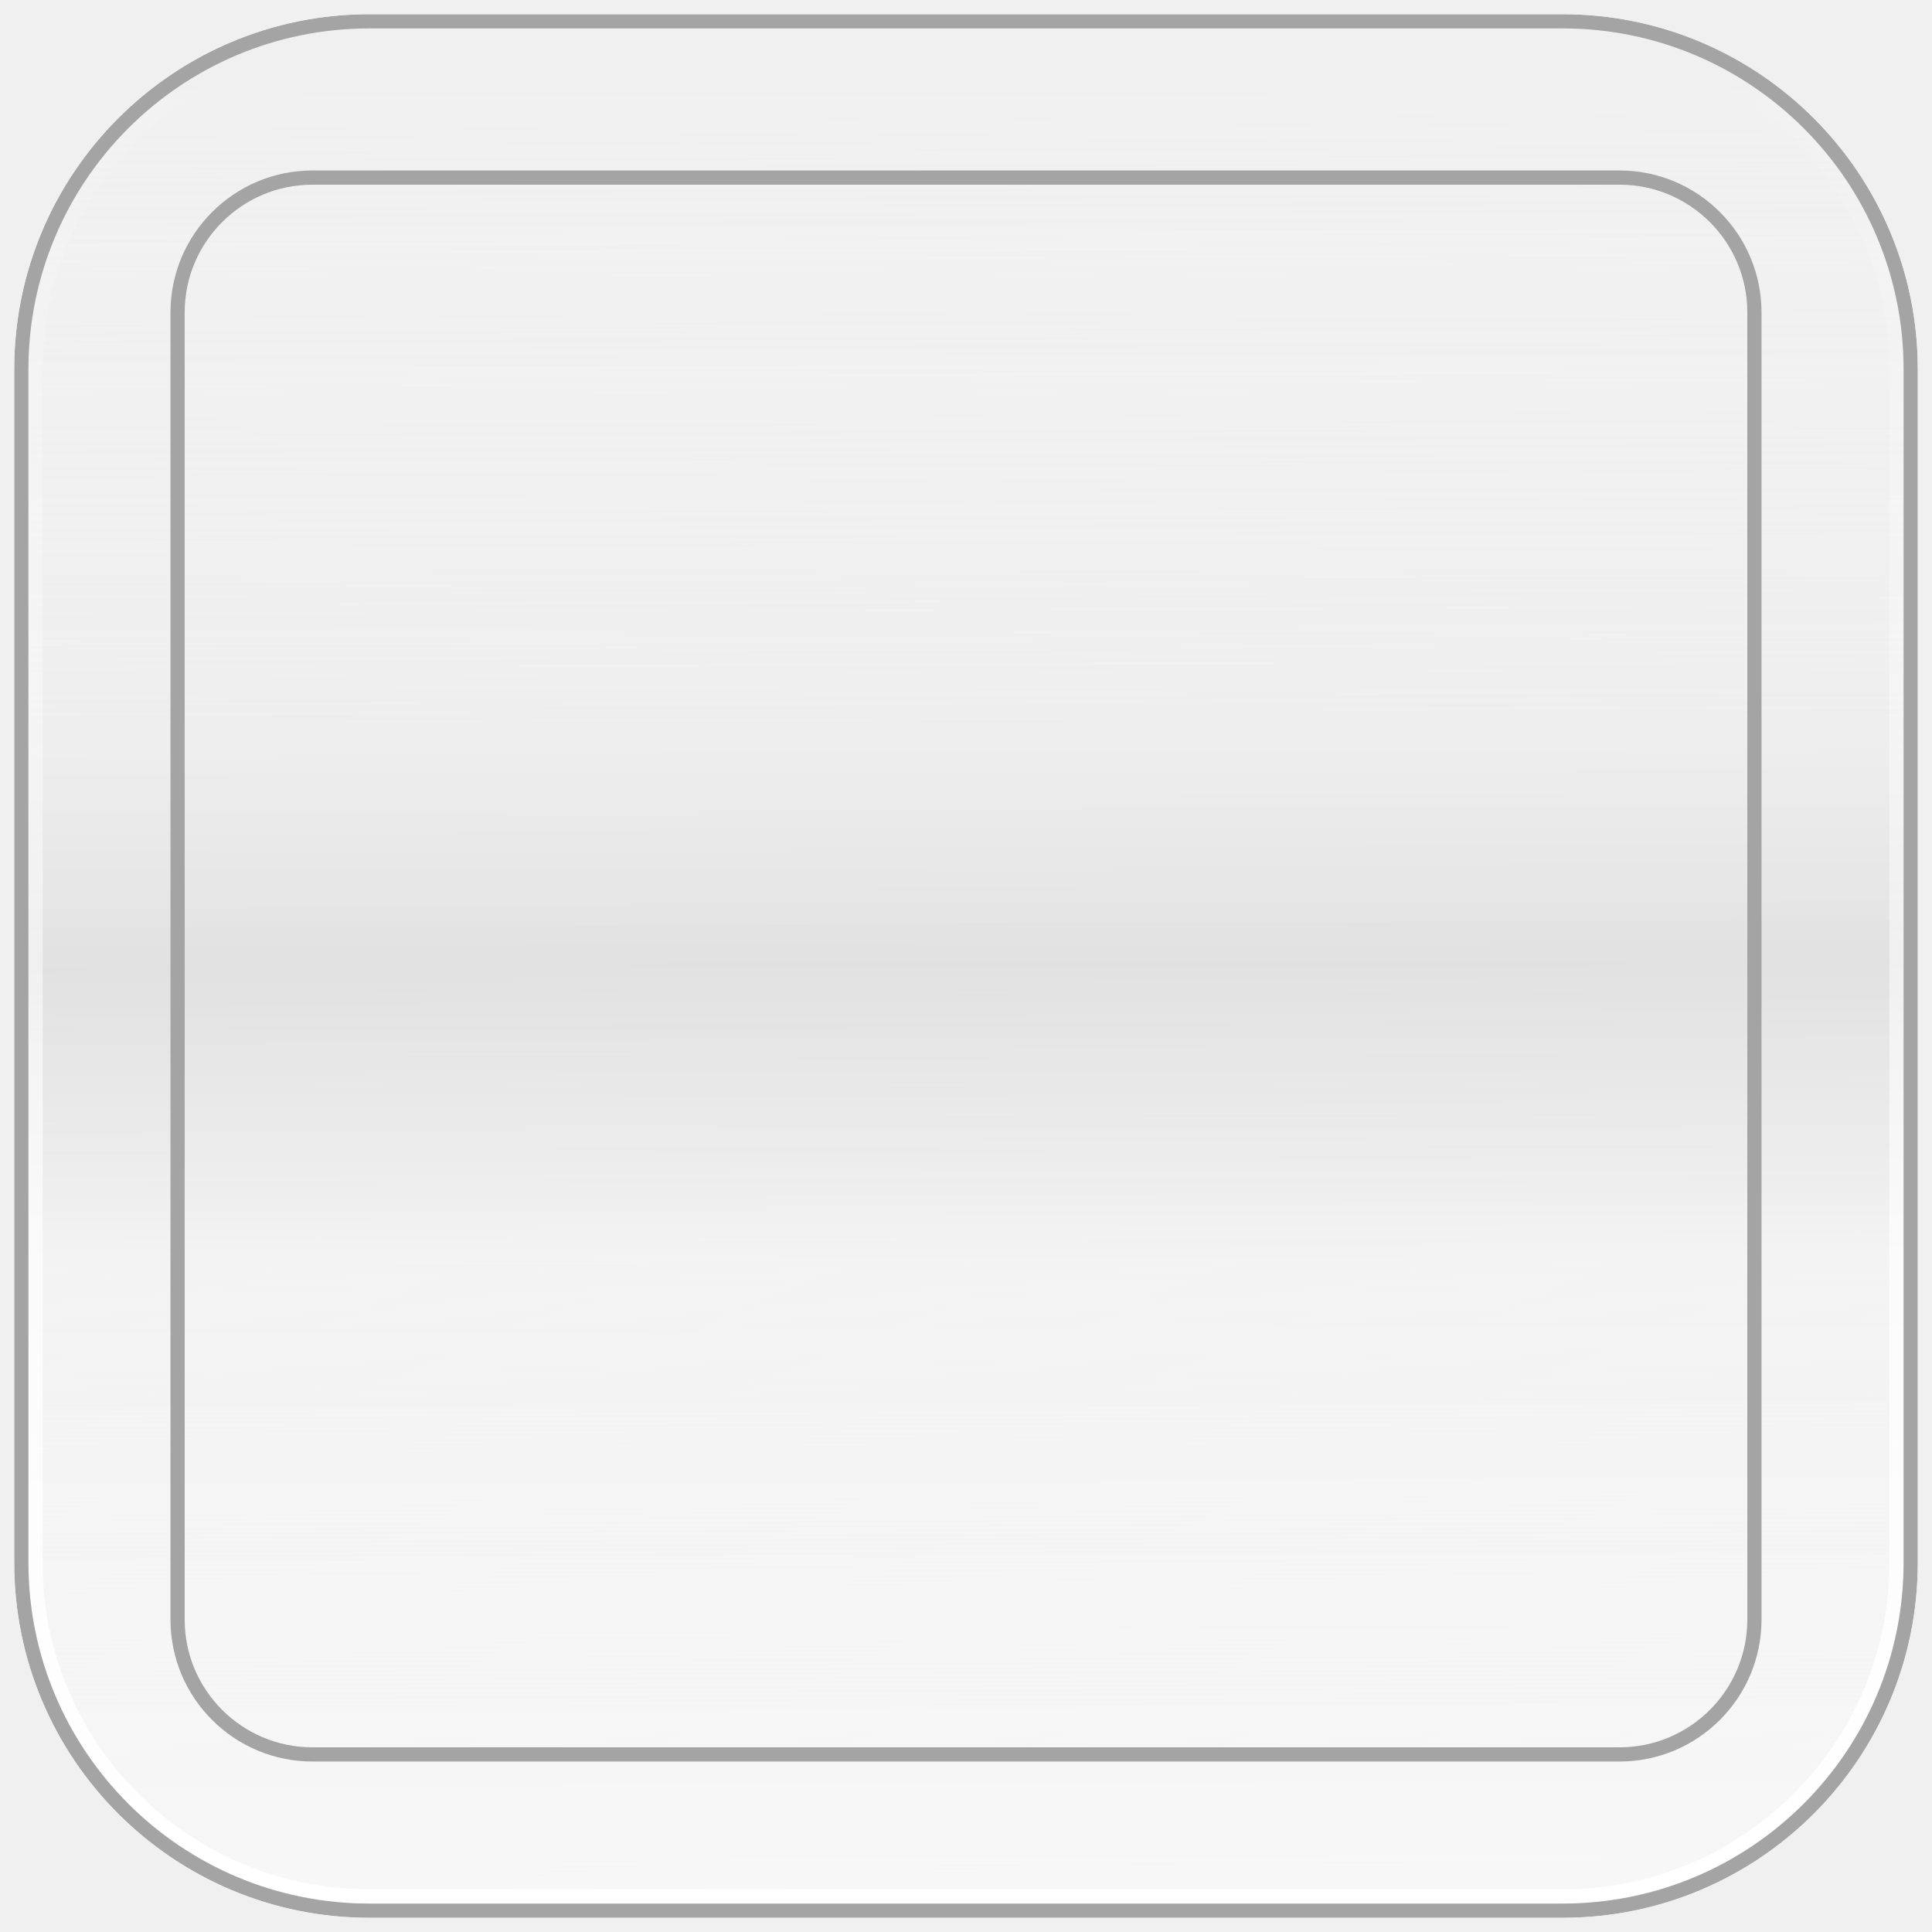
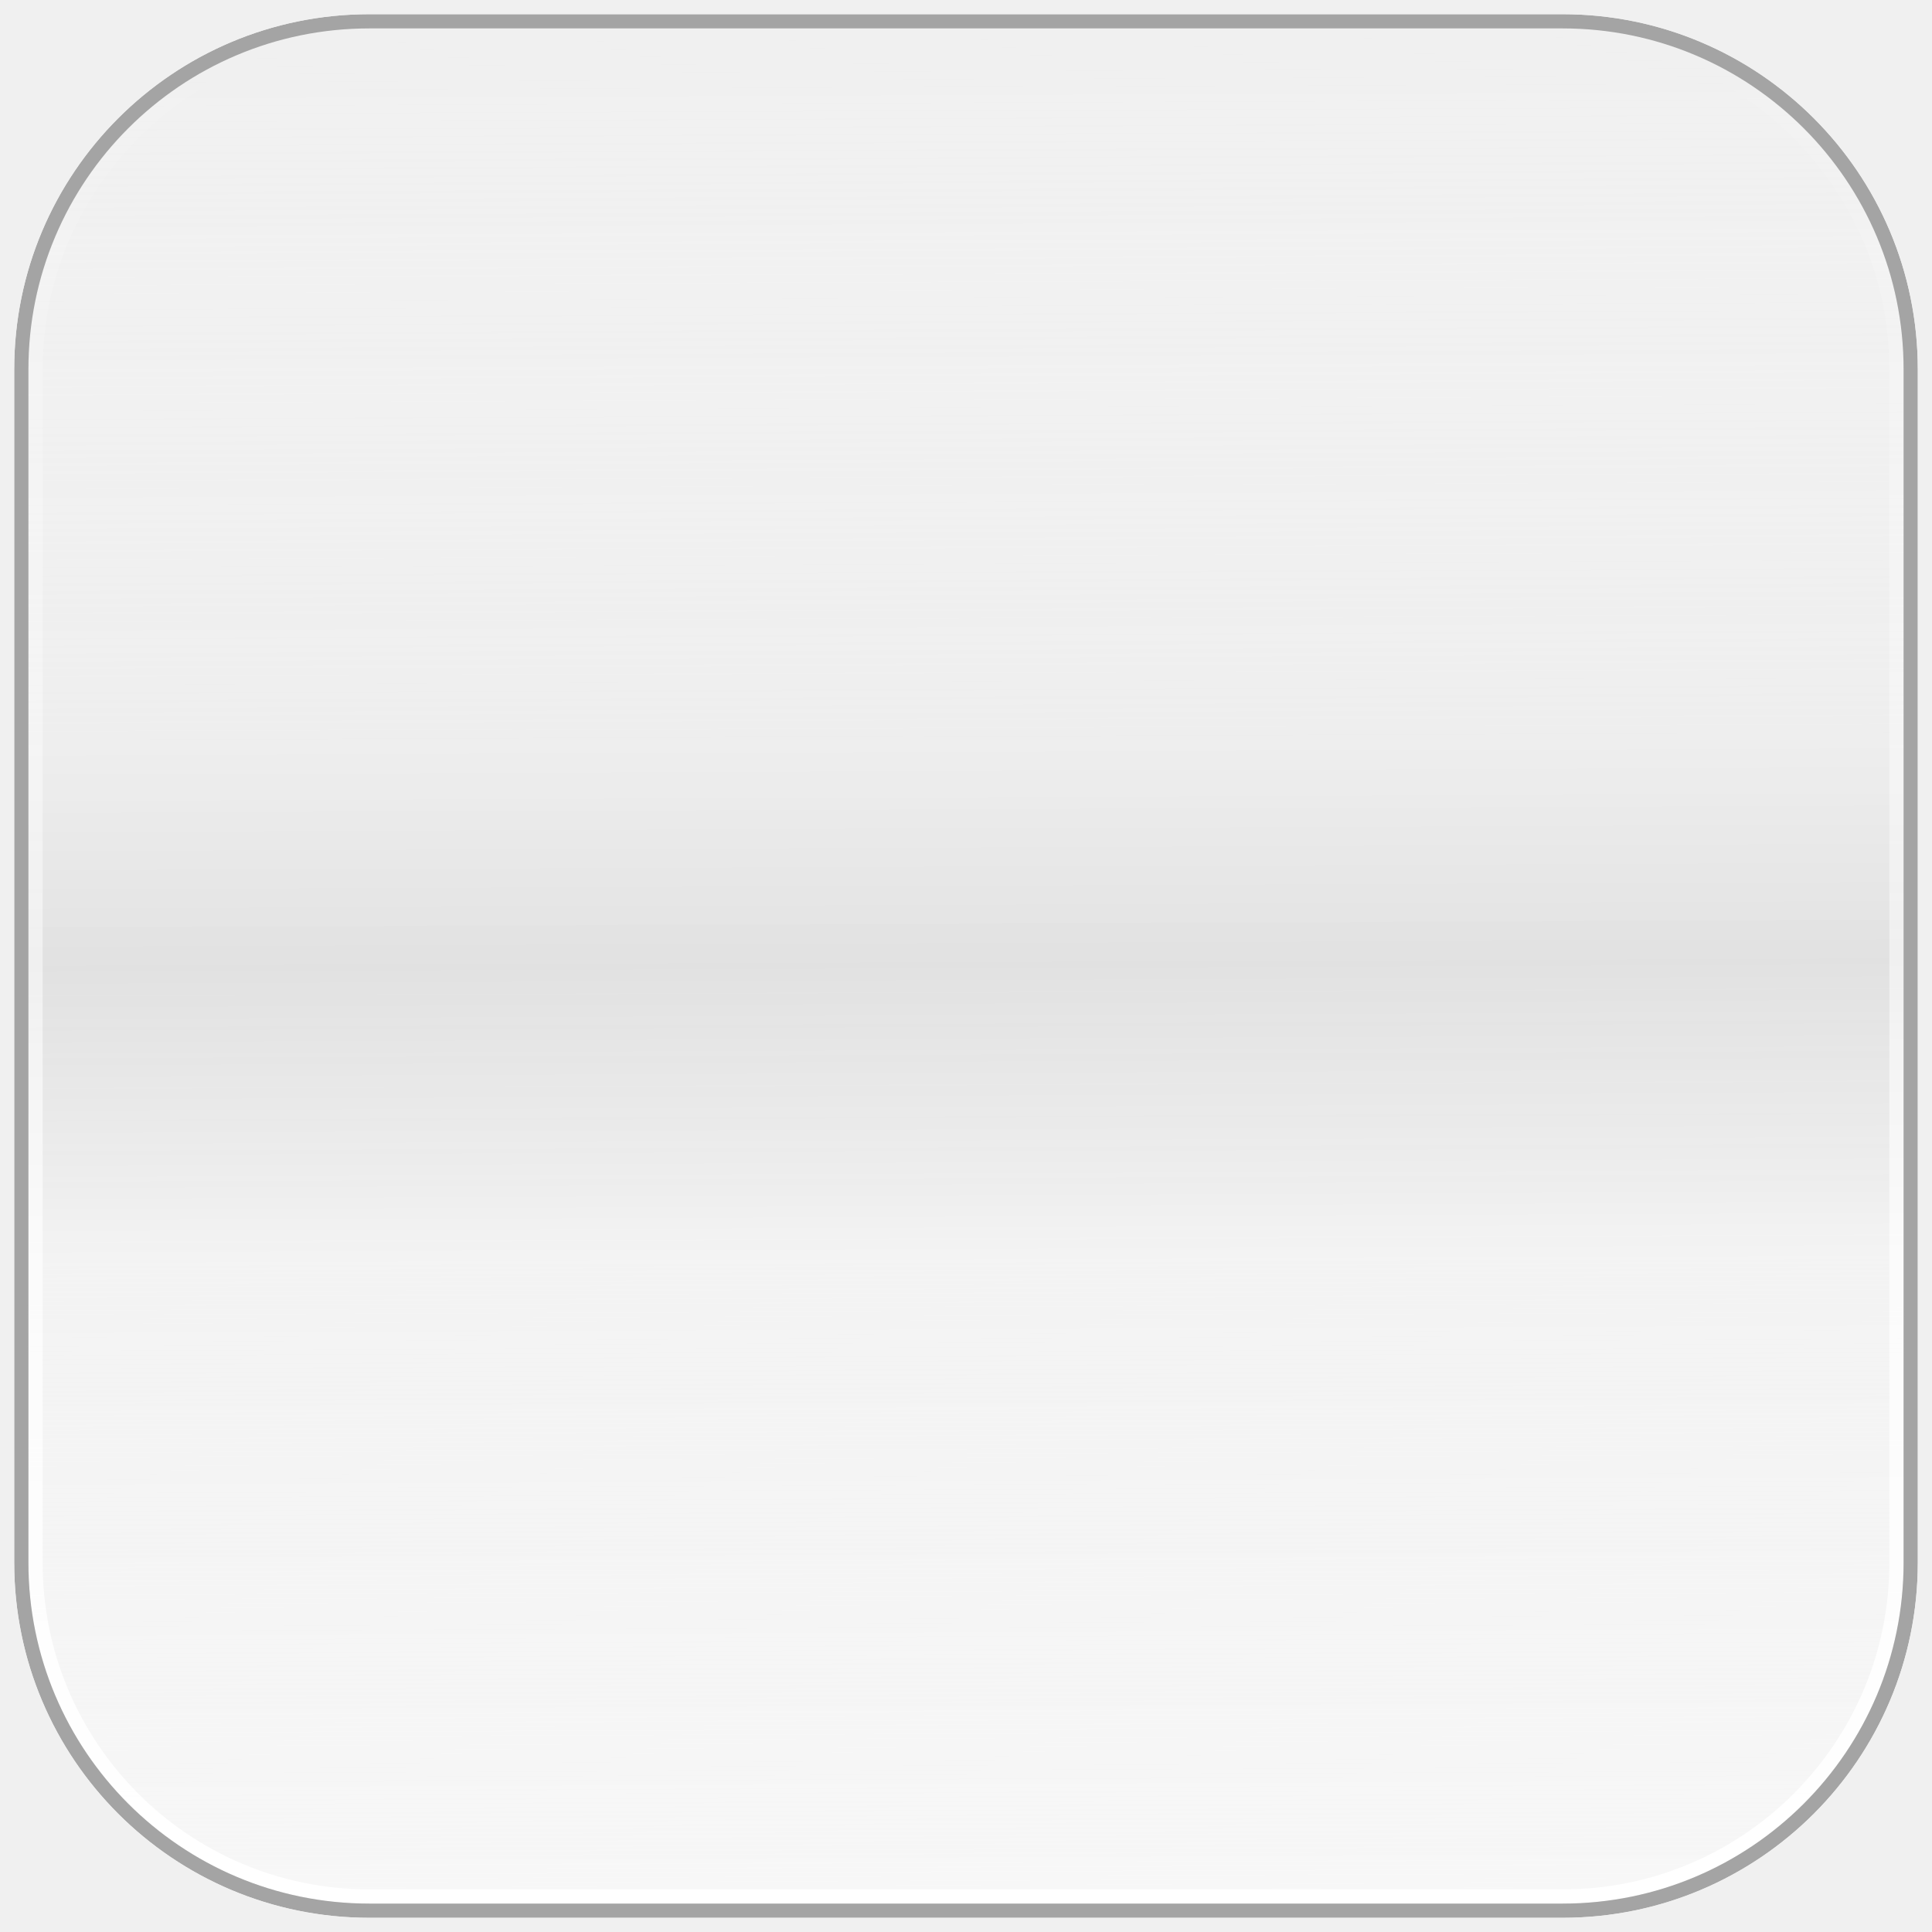
<svg xmlns="http://www.w3.org/2000/svg" width="136" height="136" id="screenshot-f2b8395f-89d3-803d-8008-272e5b8d6b6e" viewBox="-2 -2 136 136" fill="none" version="1.1">
+   <defs id="defs24" />
  <g id="shape-f2b8395f-89d3-803d-8008-272e5b8d6b6e">
-     <defs>
+     <defs id="defs5">
      <clipPath id="frame-clip-f2b8395f-89d3-803d-8008-272e5b8d6b6e-render-51" class="frame-clip frame-clip-def">
-         <rect rx="24" ry="24" x="0" y="0" width="132" height="132" transform="matrix(1, 0, 0, 1, 0, 0)" />
+         <rect rx="24" ry="24" x="0" y="0" width="132" height="132" transform="matrix(1, 0, 0, 1, 0, 0)" id="rect1" />
      </clipPath>
      <linearGradient id="fill-color-gradient-render-51-0" x1="0.5" y1="0" x2="0.504" y2="0.996" gradientTransform="">
-         <stop offset="0" stop-color="#ffffff" stop-opacity="0" />
-         <stop offset="0.38" stop-color="#ebebeb" stop-opacity="0.356" />
-         <stop offset="0.5" stop-color="#cccccc" stop-opacity="0.402" />
-         <stop offset="0.66" stop-color="#f7f7f7" stop-opacity="0.44" />
-         <stop offset="1" stop-color="#f7f7f7" stop-opacity="1" />
+         <stop offset="0" stop-color="#ffffff" stop-opacity="0" id="stop1" />
+         <stop offset="0.38" stop-color="#ebebeb" stop-opacity="0.356" id="stop2" />
+         <stop offset="0.5" stop-color="#cccccc" stop-opacity="0.402" id="stop3" />
+         <stop offset="0.66" stop-color="#f7f7f7" stop-opacity="0.44" id="stop4" />
+         <stop offset="1" stop-color="#f7f7f7" stop-opacity="1" id="stop5" />
      </linearGradient>
      <pattern patternUnits="userSpaceOnUse" x="0" y="0" width="132" height="132" id="fill-0-render-51">
-         <g>
-           <rect width="132" height="132" style="fill: url(&quot;#fill-color-gradient-render-51-0&quot;);" />
+         <g id="g5">
+           <rect width="132" height="132" style="fill: url(&quot;#fill-color-gradient-render-51-0&quot;);" id="rect5" />
        </g>
      </pattern>
    </defs>
-     <g class="frame-container-wrapper">
-       <g class="frame-container-blur">
-         <g class="frame-container-shadows">
-           <g clip-path="url(#frame-clip-f2b8395f-89d3-803d-8008-272e5b8d6b6e-render-51)" fill="none">
+     <g class="frame-container-wrapper" id="g24">
+       <g class="frame-container-blur" id="g23">
+         <g class="frame-container-shadows" id="g16">
+           <g clip-path="url(#frame-clip-f2b8395f-89d3-803d-8008-272e5b8d6b6e-render-51)" fill="none" id="g15">
            <g class="fills" id="fills-f2b8395f-89d3-803d-8008-272e5b8d6b6e">
-               <rect width="132" height="132" class="frame-background" x="0" transform="matrix(1, 0, 0, 1, 0, 0)" ry="24" fill="url(#fill-0-render-51)" rx="24" y="0" />
+               <rect width="132" height="132" class="frame-background" x="0" transform="matrix(1, 0, 0, 1, 0, 0)" ry="24" fill="url(#fill-0-render-51)" rx="24" y="0" id="rect6" />
            </g>
-             <g class="frame-children">
+             <g class="frame-children" id="g14">
              <g id="shape-f2b8395f-89d3-803d-8008-272e5b8d6b6f">
-                 <defs>
+                 <defs id="defs7">
                  <clipPath id="frame-clip-f2b8395f-89d3-803d-8008-272e5b8d6b6f-render-52" class="frame-clip frame-clip-def">
-                     <rect rx="10" ry="10" x="10" y="10" width="112" height="112" transform="matrix(1, 0, 0, 1, 0, 0)" />
+                     <rect rx="10" ry="10" x="10" y="10" width="112" height="112" transform="matrix(1, 0, 0, 1, 0, 0)" id="rect7" />
                  </clipPath>
                </defs>
-                 <g class="frame-container-wrapper">
-                   <g class="frame-container-blur">
-                     <g class="frame-container-shadows">
-                       <g clip-path="url(#frame-clip-f2b8395f-89d3-803d-8008-272e5b8d6b6f-render-52)" fill="none">
+                 <g class="frame-container-wrapper" id="g13">
+                   <g class="frame-container-blur" id="g12">
+                     <g class="frame-container-shadows" id="g10">
+                       <g clip-path="url(#frame-clip-f2b8395f-89d3-803d-8008-272e5b8d6b6f-render-52)" fill="none" id="g9">
                        <g class="fills" id="fills-f2b8395f-89d3-803d-8008-272e5b8d6b6f">
-                           <rect width="112" height="112" class="frame-background" x="10" transform="matrix(1, 0, 0, 1, 0, 0)" style="fill: none; fill-opacity: 0;" ry="10" rx="10" y="10" />
+                           <rect width="112" height="112" class="frame-background" x="10" transform="matrix(1, 0, 0, 1, 0, 0)" style="fill: none; fill-opacity: 0;" ry="10" rx="10" y="10" id="rect8" />
                        </g>
-                         <g class="frame-children" />
+                         <g class="frame-children" id="g8" />
                      </g>
                    </g>
                    <g id="strokes-44b6303f-7df1-808e-8008-273063ec1c76-f2b8395f-89d3-803d-8008-272e5b8d6b6f" class="strokes">
-                       <g class="inner-stroke-shape" transform="matrix(1, 0, 0, 1, 0, 0)">
-                         <defs>
+                       <g class="inner-stroke-shape" transform="matrix(1, 0, 0, 1, 0, 0)" id="g11">
+                         <defs id="defs10">
                          <clipPath id="inner-stroke-render-52-f2b8395f-89d3-803d-8008-272e5b8d6b6f-0">
-                             <use href="#stroke-shape-render-52-f2b8395f-89d3-803d-8008-272e5b8d6b6f-0" />
+                             <use href="#stroke-shape-render-52-f2b8395f-89d3-803d-8008-272e5b8d6b6f-0" id="use10" />
                          </clipPath>
                          <rect width="112" height="112" class="frame-background" x="10" id="stroke-shape-render-52-f2b8395f-89d3-803d-8008-272e5b8d6b6f-0" style="fill: none; stroke-width: 2; stroke: rgb(164, 164, 164); stroke-opacity: 1;" ry="10" rx="10" y="10" />
                        </defs>
-                         <use href="#stroke-shape-render-52-f2b8395f-89d3-803d-8008-272e5b8d6b6f-0" clip-path="url('#inner-stroke-render-52-f2b8395f-89d3-803d-8008-272e5b8d6b6f-0')" />
                      </g>
                    </g>
                  </g>
                </g>
              </g>
            </g>
          </g>
        </g>
        <g id="strokes-44b6303f-7df1-808e-8008-273063ec1c77-f2b8395f-89d3-803d-8008-272e5b8d6b6e" class="strokes">
-           <g class="inner-stroke-shape" transform="matrix(1, 0, 0, 1, 0, 0)">
-             <defs>
+           <g class="inner-stroke-shape" transform="matrix(1, 0, 0, 1, 0, 0)" id="g18">
+             <defs id="defs17">
              <linearGradient id="stroke-color-gradient-render-51-1" x1="0.5" y1="0" x2="0.5" y2="1" gradientTransform="">
-                 <stop offset="0" stop-color="#ffffff" stop-opacity="0" />
-                 <stop offset="1" stop-color="#ffffff" stop-opacity="1" />
+                 <stop offset="0" stop-color="#ffffff" stop-opacity="0" id="stop16" />
+                 <stop offset="1" stop-color="#ffffff" stop-opacity="1" id="stop17" />
              </linearGradient>
              <clipPath id="inner-stroke-render-51-f2b8395f-89d3-803d-8008-272e5b8d6b6e-1">
-                 <use href="#stroke-shape-render-51-f2b8395f-89d3-803d-8008-272e5b8d6b6e-1" />
+                 <use href="#stroke-shape-render-51-f2b8395f-89d3-803d-8008-272e5b8d6b6e-1" id="use17" />
              </clipPath>
              <rect width="132" height="132" class="frame-background" x="0" id="stroke-shape-render-51-f2b8395f-89d3-803d-8008-272e5b8d6b6e-1" style="fill: none; stroke-width: 2; stroke: url(&quot;#stroke-color-gradient-render-51-1&quot;);" ry="24" rx="24" y="0" />
            </defs>
-             <use href="#stroke-shape-render-51-f2b8395f-89d3-803d-8008-272e5b8d6b6e-1" clip-path="url('#inner-stroke-render-51-f2b8395f-89d3-803d-8008-272e5b8d6b6e-1')" />
+             <use href="#stroke-shape-render-51-f2b8395f-89d3-803d-8008-272e5b8d6b6e-1" clip-path="url('#inner-stroke-render-51-f2b8395f-89d3-803d-8008-272e5b8d6b6e-1')" id="use18" />
          </g>
-           <g class="outer-stroke-shape">
-             <defs>
+           <g class="outer-stroke-shape" id="g22">
+             <defs id="defs20">
              <mask id="outer-stroke-render-51-f2b8395f-89d3-803d-8008-272e5b8d6b6e-0" x="-1.414" y="-1.414" width="134.828" height="134.828" maskUnits="userSpaceOnUse">
-                 <use href="#stroke-shape-render-51-f2b8395f-89d3-803d-8008-272e5b8d6b6e-0" style="fill: none; stroke: white; stroke-width: 2;" />
-                 <use href="#stroke-shape-render-51-f2b8395f-89d3-803d-8008-272e5b8d6b6e-0" style="fill: black; stroke: none;" />
+                 <use href="#stroke-shape-render-51-f2b8395f-89d3-803d-8008-272e5b8d6b6e-0" style="fill: none; stroke: white; stroke-width: 2;" id="use19" />
+                 <use href="#stroke-shape-render-51-f2b8395f-89d3-803d-8008-272e5b8d6b6e-0" style="fill: black; stroke: none;" id="use20" />
              </mask>
              <rect width="132" height="132" class="frame-background" x="0" id="stroke-shape-render-51-f2b8395f-89d3-803d-8008-272e5b8d6b6e-0" transform="matrix(1, 0, 0, 1, 0, 0)" ry="24" rx="24" y="0" />
            </defs>
-             <use href="#stroke-shape-render-51-f2b8395f-89d3-803d-8008-272e5b8d6b6e-0" mask="url(#outer-stroke-render-51-f2b8395f-89d3-803d-8008-272e5b8d6b6e-0)" style="fill: none; stroke-width: 2; stroke: rgb(164, 164, 164); stroke-opacity: 1;" />
-             <use href="#stroke-shape-render-51-f2b8395f-89d3-803d-8008-272e5b8d6b6e-0" style="fill: none; stroke-width: 1; stroke: none; stroke-opacity: 1;" />
+             <use href="#stroke-shape-render-51-f2b8395f-89d3-803d-8008-272e5b8d6b6e-0" mask="url(#outer-stroke-render-51-f2b8395f-89d3-803d-8008-272e5b8d6b6e-0)" style="fill: none; stroke-width: 2; stroke: rgb(164, 164, 164); stroke-opacity: 1;" id="use21" />
+             <use href="#stroke-shape-render-51-f2b8395f-89d3-803d-8008-272e5b8d6b6e-0" style="fill: none; stroke-width: 1; stroke: none; stroke-opacity: 1;" id="use22" />
          </g>
        </g>
      </g>
    </g>
  </g>
</svg>
